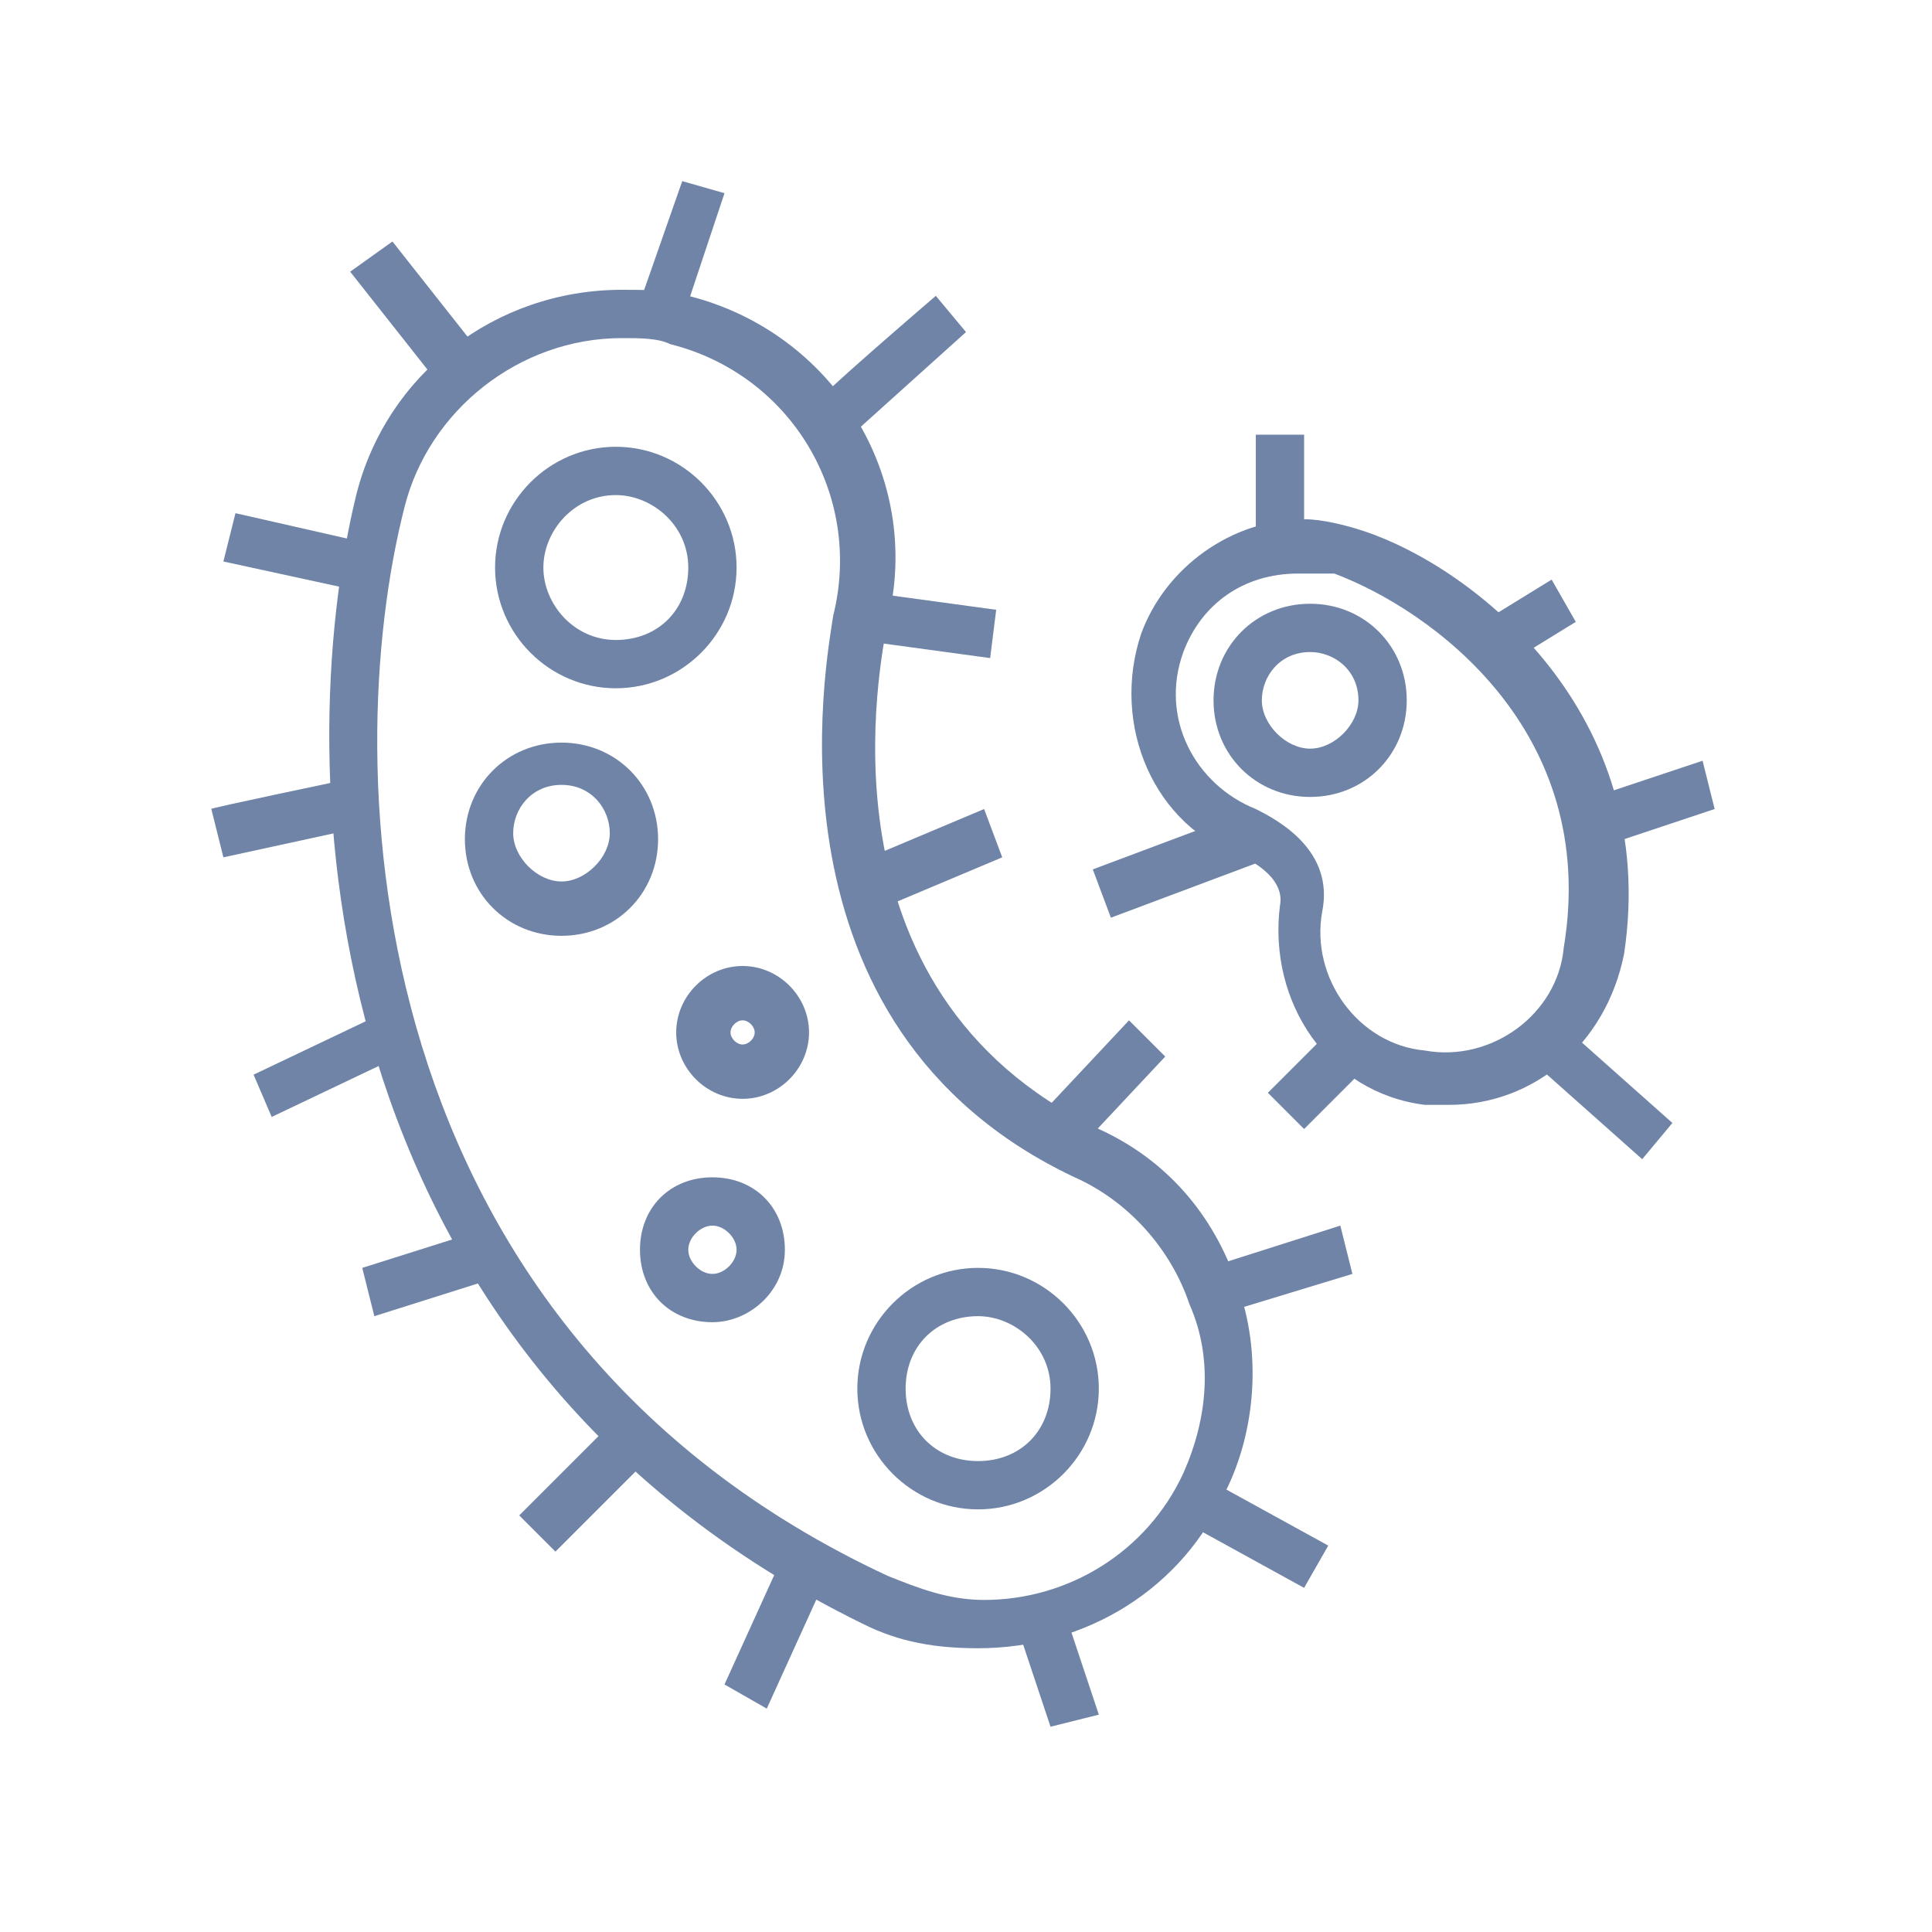
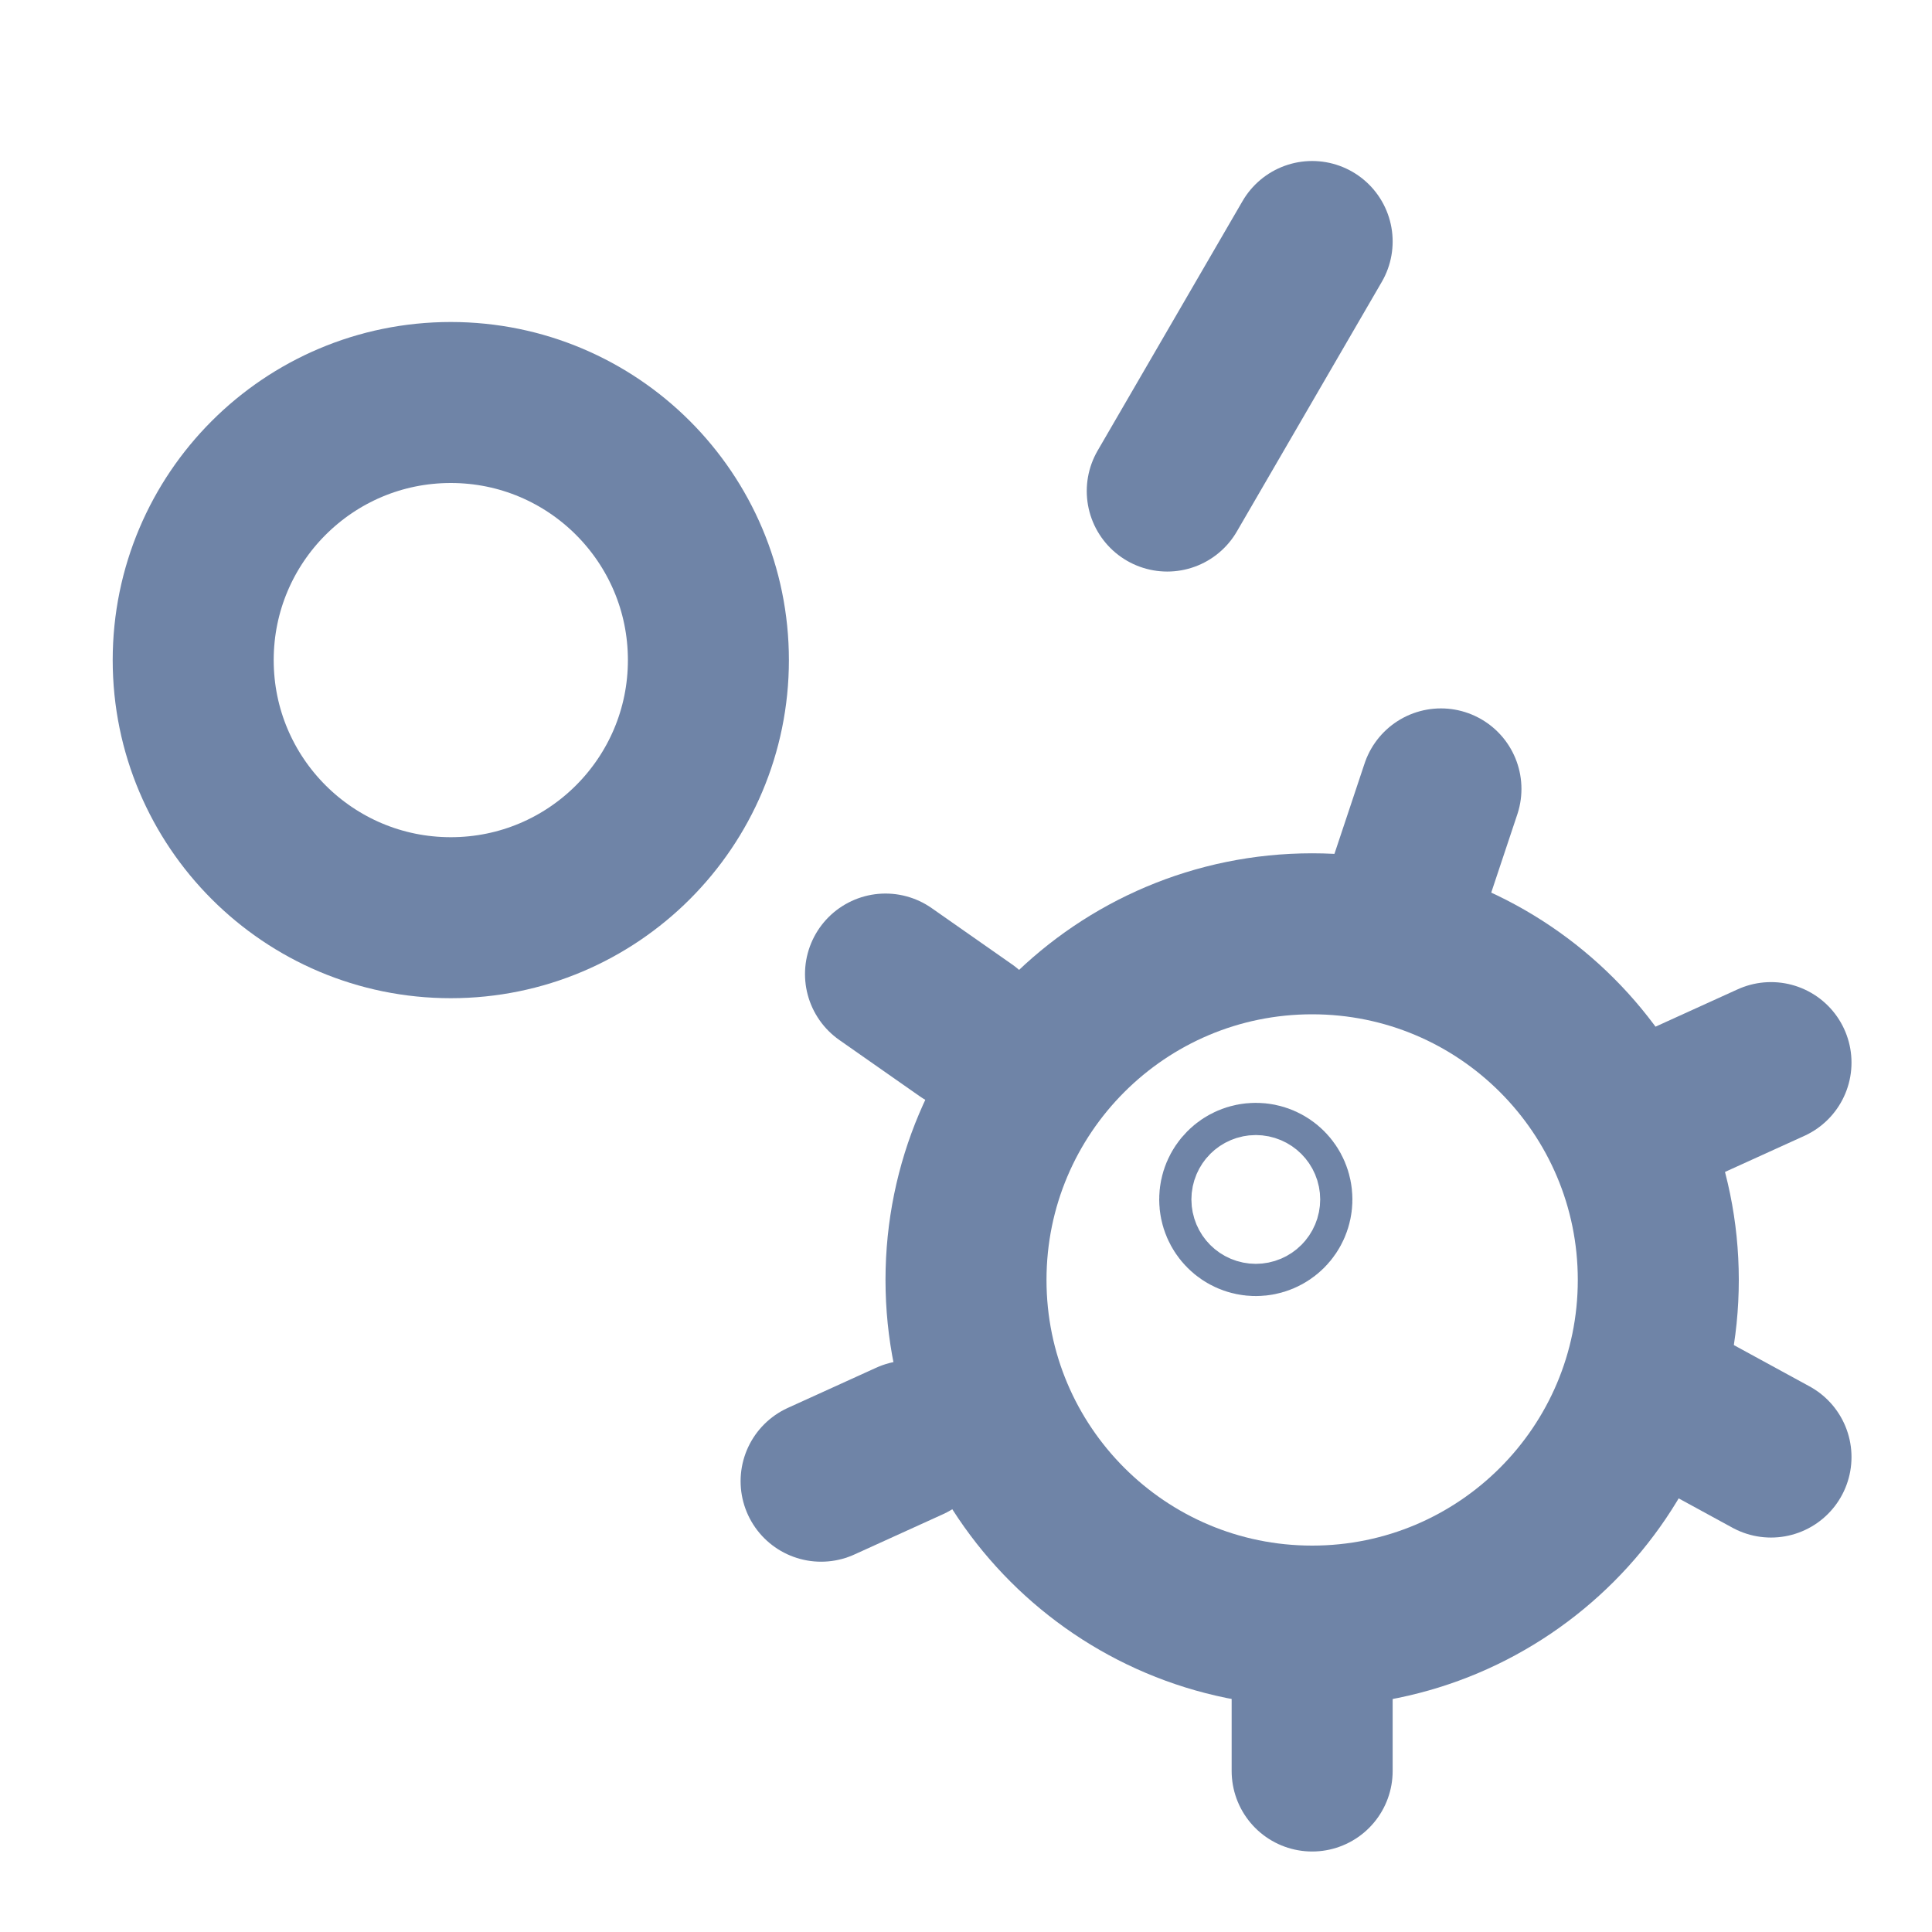
- <svg xmlns="http://www.w3.org/2000/svg" version="1.1" id="Layer_1" x="0px" y="0px" width="16" height="16" viewBox="0 0 32 32" style="enable-background:new 0 0 32 32;" xml:space="preserve">
-   <style type="text/css">
- 	.st0{fill:#6f84a7;}
- </style>
-   <path class="st0" d="M24,18.3c-0.1,0-0.3,0-0.4,0c-1.6-0.2-2.6-1.7-2.4-3.3c0.1-0.5-0.6-0.8-0.6-0.8c-1.5-0.5-2.2-2.2-1.7-3.7  c0.4-1.1,1.5-1.9,2.7-1.9c0.3,0,0.7,0.1,1,0.2c1.8,0.6,4.9,3,4.3,7C26.6,17.3,25.4,18.3,24,18.3L24,18.3z M21.5,9.5  c-0.9,0-1.6,0.5-1.9,1.3c-0.4,1.1,0.2,2.2,1.2,2.6c0.4,0.2,1.3,0.7,1.1,1.7c-0.2,1.1,0.6,2.2,1.7,2.3c1.1,0.2,2.2-0.6,2.3-1.7  c0.6-3.6-2.2-5.6-3.8-6.2C22,9.5,21.8,9.5,21.5,9.5L21.5,9.5z" />
-   <path class="st0" d="M21.7,13.2c-0.9,0-1.6-0.7-1.6-1.6s0.7-1.6,1.6-1.6s1.6,0.7,1.6,1.6C23.3,12.5,22.6,13.2,21.7,13.2L21.7,13.2z   M21.7,10.8c-0.5,0-0.8,0.4-0.8,0.8s0.4,0.8,0.8,0.8s0.8-0.4,0.8-0.8C22.5,11.1,22.1,10.8,21.7,10.8z" />
-   <path class="st0" d="M16.2,27.3c-0.7,0-1.3-0.1-1.9-0.4C5.1,22.4,4.8,12.7,5.9,8.2c0.5-2,2.3-3.4,4.4-3.4c0.4,0,0.7,0,1.1,0.1  c2.4,0.6,3.9,3,3.3,5.4c-0.1,0.6-1.3,6.1,3.5,8.4c1.1,0.5,1.9,1.4,2.3,2.6c0.4,1.1,0.3,2.4-0.2,3.4C19.6,26.3,18,27.3,16.2,27.3  L16.2,27.3z M10.3,5.6c-1.7,0-3.2,1.2-3.6,2.8c-1.1,4.3-0.8,13.6,8,17.7c0.5,0.2,1,0.4,1.6,0.4c1.4,0,2.7-0.8,3.3-2.1  c0.4-0.9,0.5-1.9,0.1-2.8c-0.3-0.9-1-1.7-1.9-2.1c-5.3-2.5-4.1-8.6-4-9.3c0.5-2-0.7-4-2.7-4.5C10.9,5.6,10.6,5.6,10.3,5.6L10.3,5.6z  " />
-   <path class="st0" d="M10.2,11.4c-1.1,0-2-0.9-2-2s0.9-2,2-2s2,0.9,2,2S11.3,11.4,10.2,11.4z M10.2,8.2C9.5,8.2,9,8.8,9,9.4  s0.5,1.2,1.2,1.2c0.7,0,1.2-0.5,1.2-1.2S10.8,8.2,10.2,8.2z" />
-   <path class="st0" d="M16.2,25c-1.1,0-2-0.9-2-2s0.9-2,2-2s2,0.9,2,2S17.3,25,16.2,25z M16.2,21.8c-0.7,0-1.2,0.5-1.2,1.2  s0.5,1.2,1.2,1.2c0.7,0,1.2-0.5,1.2-1.2S16.8,21.8,16.2,21.8z" />
-   <path class="st0" d="M11.8,21.9c-0.7,0-1.2-0.5-1.2-1.2s0.5-1.2,1.2-1.2S13,20,13,20.7S12.4,21.9,11.8,21.9z M11.8,20.3  c-0.2,0-0.4,0.2-0.4,0.4s0.2,0.4,0.4,0.4s0.4-0.2,0.4-0.4S12,20.3,11.8,20.3z" />
-   <path class="st0" d="M12.3,18.2c-0.6,0-1.1-0.5-1.1-1.1s0.5-1.1,1.1-1.1c0.6,0,1.1,0.5,1.1,1.1S12.9,18.2,12.3,18.2z M12.3,16.9  c-0.1,0-0.2,0.1-0.2,0.2s0.1,0.2,0.2,0.2c0.1,0,0.2-0.1,0.2-0.2S12.4,16.9,12.3,16.9z" />
-   <path class="st0" d="M9.3,15.5c-0.9,0-1.6-0.7-1.6-1.6s0.7-1.6,1.6-1.6s1.6,0.7,1.6,1.6S10.2,15.5,9.3,15.5z M9.3,13  c-0.5,0-0.8,0.4-0.8,0.8s0.4,0.8,0.8,0.8s0.8-0.4,0.8-0.8S9.8,13,9.3,13z" />
-   <path class="st0" d="M11.3,3L12,3.2l-0.7,2.1L10.6,5L11.3,3z" />
-   <path class="st0" d="M6.5,4l1.5,1.9L7.3,6.4L5.8,4.5C5.8,4.5,6.5,4,6.5,4z" />
-   <path class="st0" d="M3.9,8.5L6.1,9L6,9.8L3.7,9.3C3.7,9.3,3.9,8.5,3.9,8.5z" />
-   <path class="st0" d="M5.8,12.9l0.2,0.8l-2.3,0.5l-0.2-0.8C3.4,13.4,5.8,12.9,5.8,12.9z" />
-   <path class="st0" d="M6.3,16.8l0.3,0.7l-2.1,1l-0.3-0.7L6.3,16.8z" />
-   <path class="st0" d="M7.9,20.4l0.2,0.8l-1.9,0.6L6,21L7.9,20.4z" />
-   <path class="st0" d="M9.2,25.7l-0.6-0.6l1.6-1.6l0.6,0.6L9.2,25.7z" />
-   <path class="st0" d="M13,25.7l0.7,0.4l-1,2.2l-0.7-0.4L13,25.7z" />
-   <path class="st0" d="M17.4,28.6l-0.6-1.8l0.8-0.2l0.6,1.8L17.4,28.6z" />
-   <path class="st0" d="M20,24.5l2,1.1l-0.4,0.7l-2-1.1L20,24.5z" />
-   <path class="st0" d="M22.2,20.3l0.2,0.8l-2.3,0.7L20,21L22.2,20.3z" />
-   <path class="st0" d="M18.7,16.9l0.6,0.6l-1.5,1.6l-0.6-0.6L18.7,16.9z" />
-   <path class="st0" d="M14.7,15l-0.3-0.8l1.9-0.8l0.3,0.8L14.7,15z" />
-   <path class="st0" d="M14.3,9.8l2.2,0.3l-0.1,0.8l-2.2-0.3C14.2,10.6,14.3,9.8,14.3,9.8z" />
-   <path class="st0" d="M15.5,4.9L16,5.5L14,7.3l-0.5-0.6C13.4,6.7,15.5,4.9,15.5,4.9z" />
-   <path class="st0" d="M20.5,13.5l0.3,0.8l-2.4,0.9l-0.3-0.8L20.5,13.5z" />
-   <path class="st0" d="M22.1,17l0.6,0.6l-1.1,1.1l-0.6-0.6L22.1,17z" />
-   <path class="st0" d="M20.8,7.2h0.8v2h-0.8V7.2z" />
-   <path class="st0" d="M25.7,9.6l0.4,0.7l-1.3,0.8l-0.4-0.7L25.7,9.6z" />
-   <path class="st0" d="M28.2,12.6l0.2,0.8l-1.8,0.6l-0.2-0.8L28.2,12.6z" />
-   <path class="st0" d="M25.9,17l1.8,1.6l-0.5,0.6l-1.8-1.6L25.9,17z" />
+ <svg xmlns="http://www.w3.org/2000/svg" id="Layer_1" version="1.1" viewBox="0 0 24 24">
+   <defs>
+     <style>
+       .st0 {
+         fill: none;
+         stroke: #6f84a7;
+         stroke-linecap: round;
+         stroke-linejoin: round;
+         stroke-width: 2px;
+       }
+     </style>
+   </defs>
+   <circle class="st0" cx="16.3" cy="15.9" r="4.3" />
+   <line class="st0" x1="14.5" y1="6.1" x2="16.3" y2="3" />
+   <line class="st0" x1="20.9" y1="13.7" x2="22" y2="13.2" />
+   <line class="st0" x1="10.2" y1="18.4" x2="11.3" y2="17.9" />
+   <line class="st0" x1="17.5" y1="11" x2="17.9" y2="9.8" />
+   <line class="st0" x1="11" y1="12.1" x2="12" y2="12.8" />
+   <line class="st0" x1="20.9" y1="17.5" x2="22" y2="18.1" />
+   <line class="st0" x1="16.3" y1="22" x2="16.3" y2="20.8" />
+   <circle class="st0" cx="5.6" cy="8.2" r="3.2" />
+   <circle class="st0" cx="15.6" cy="14.9" r=".2" />
</svg>
